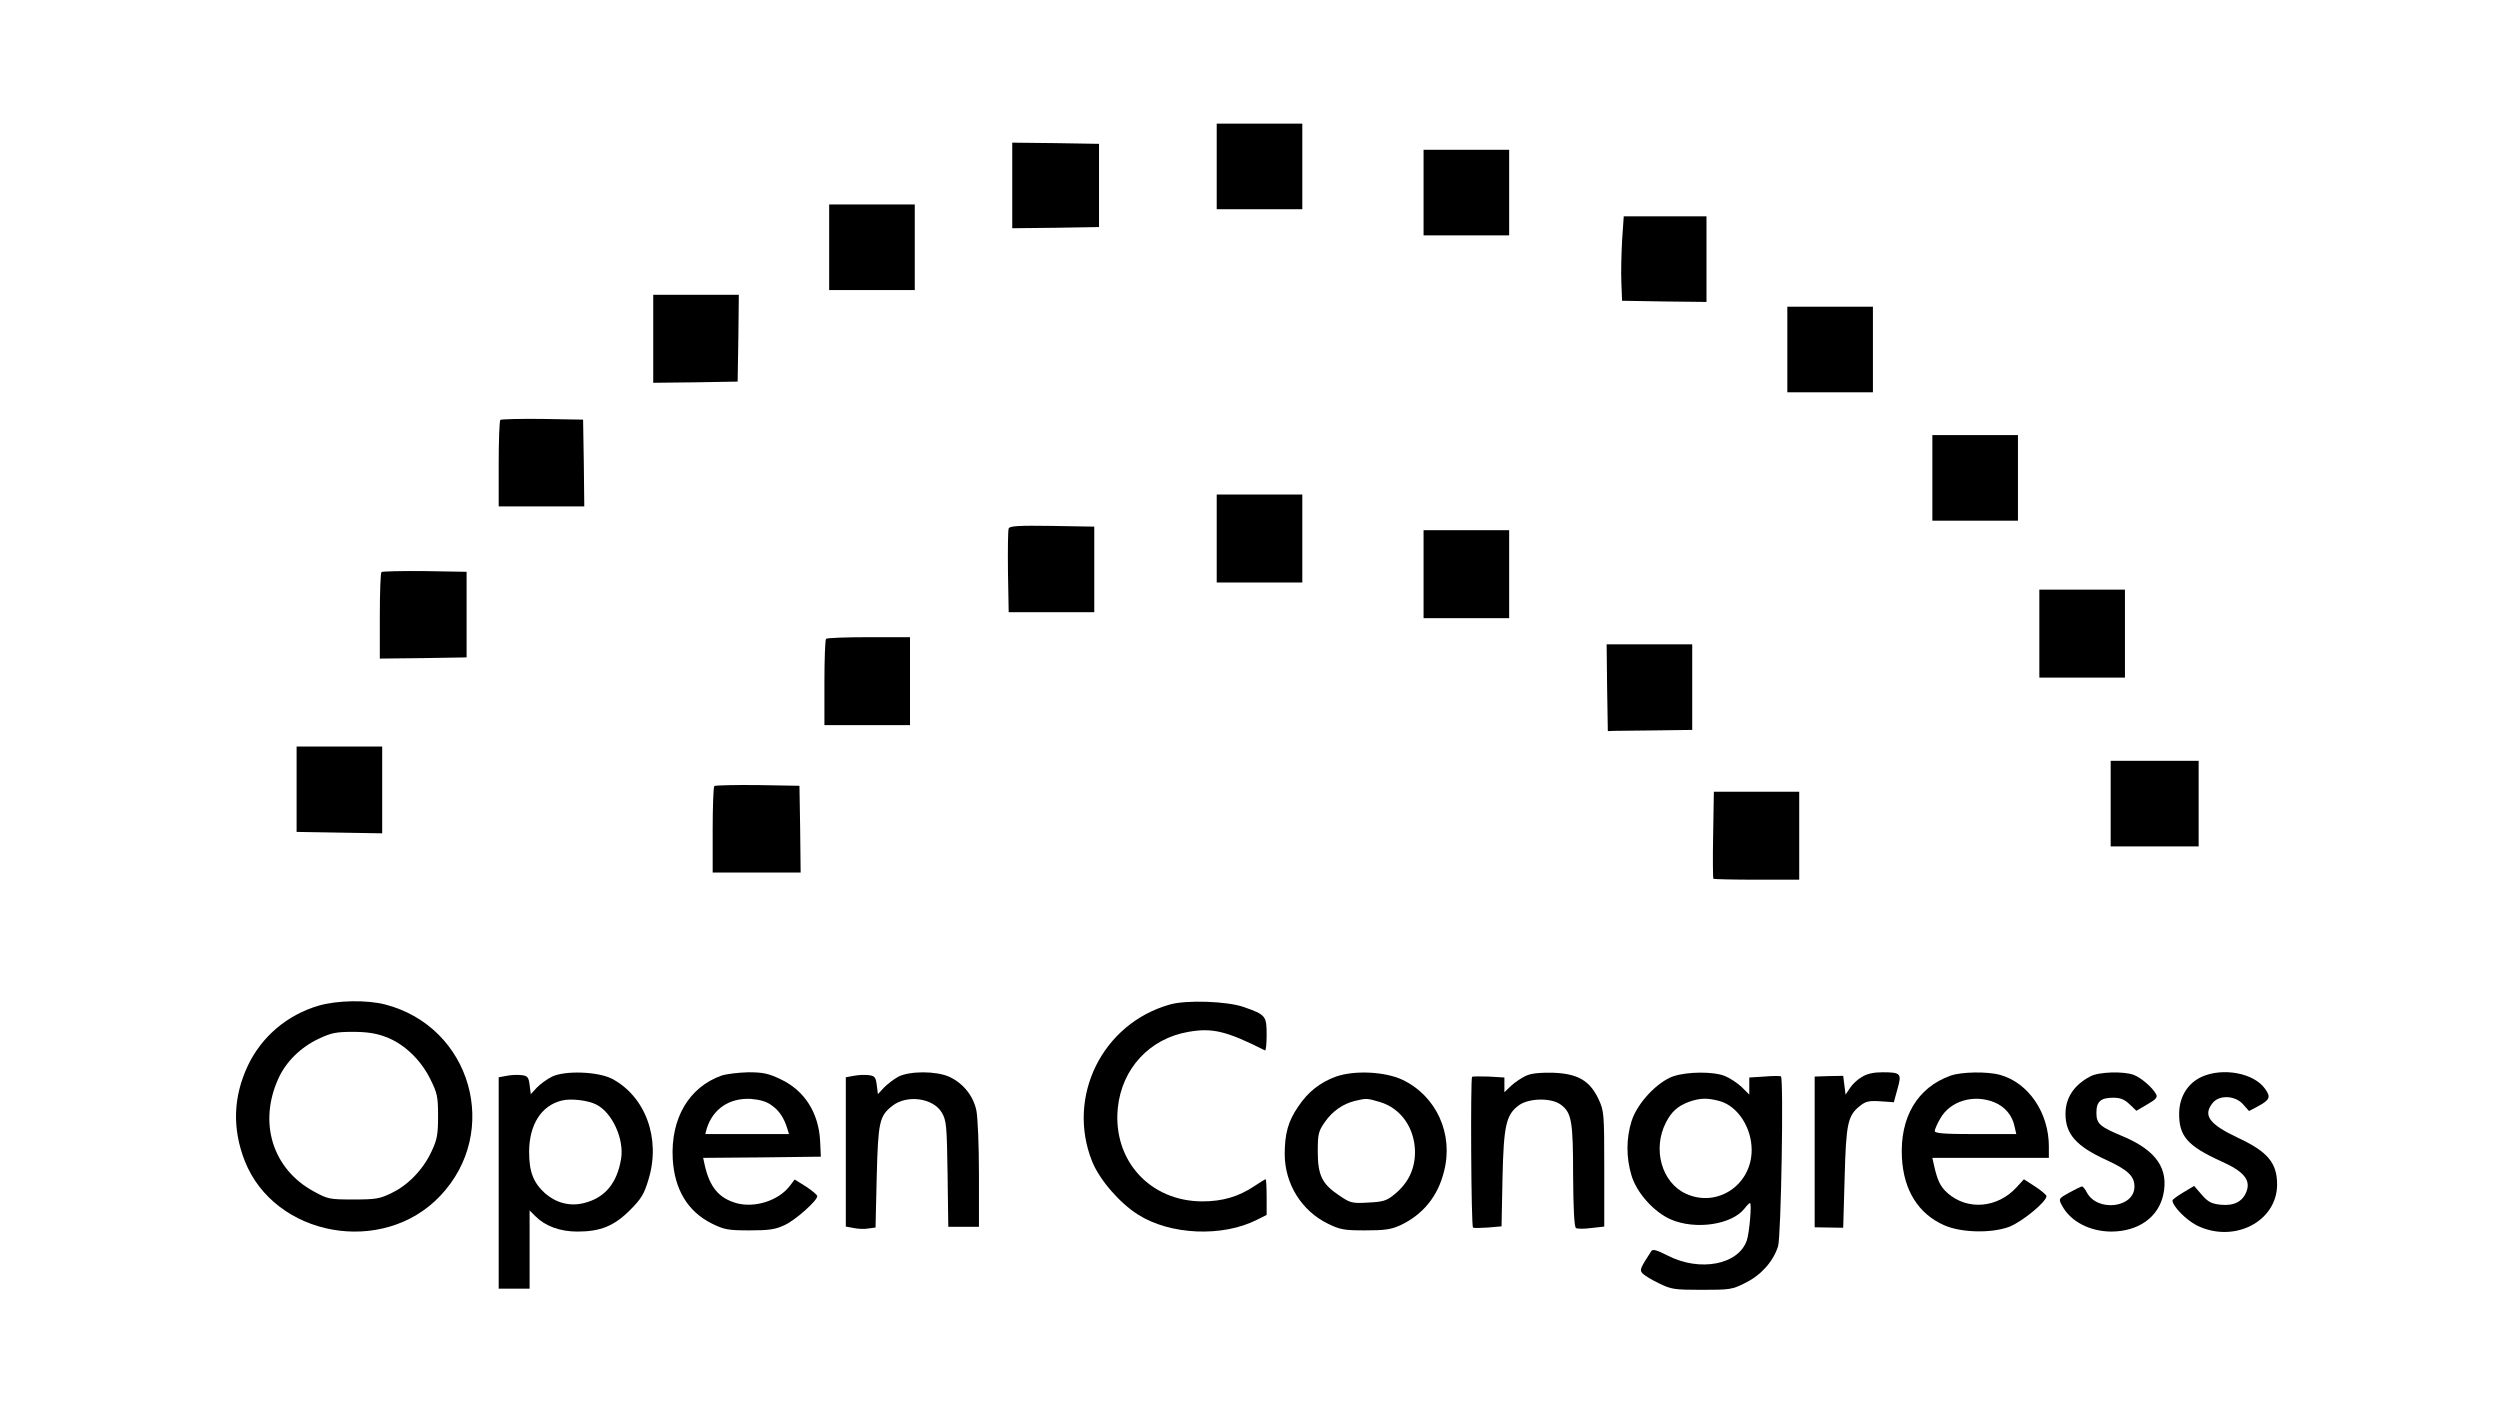
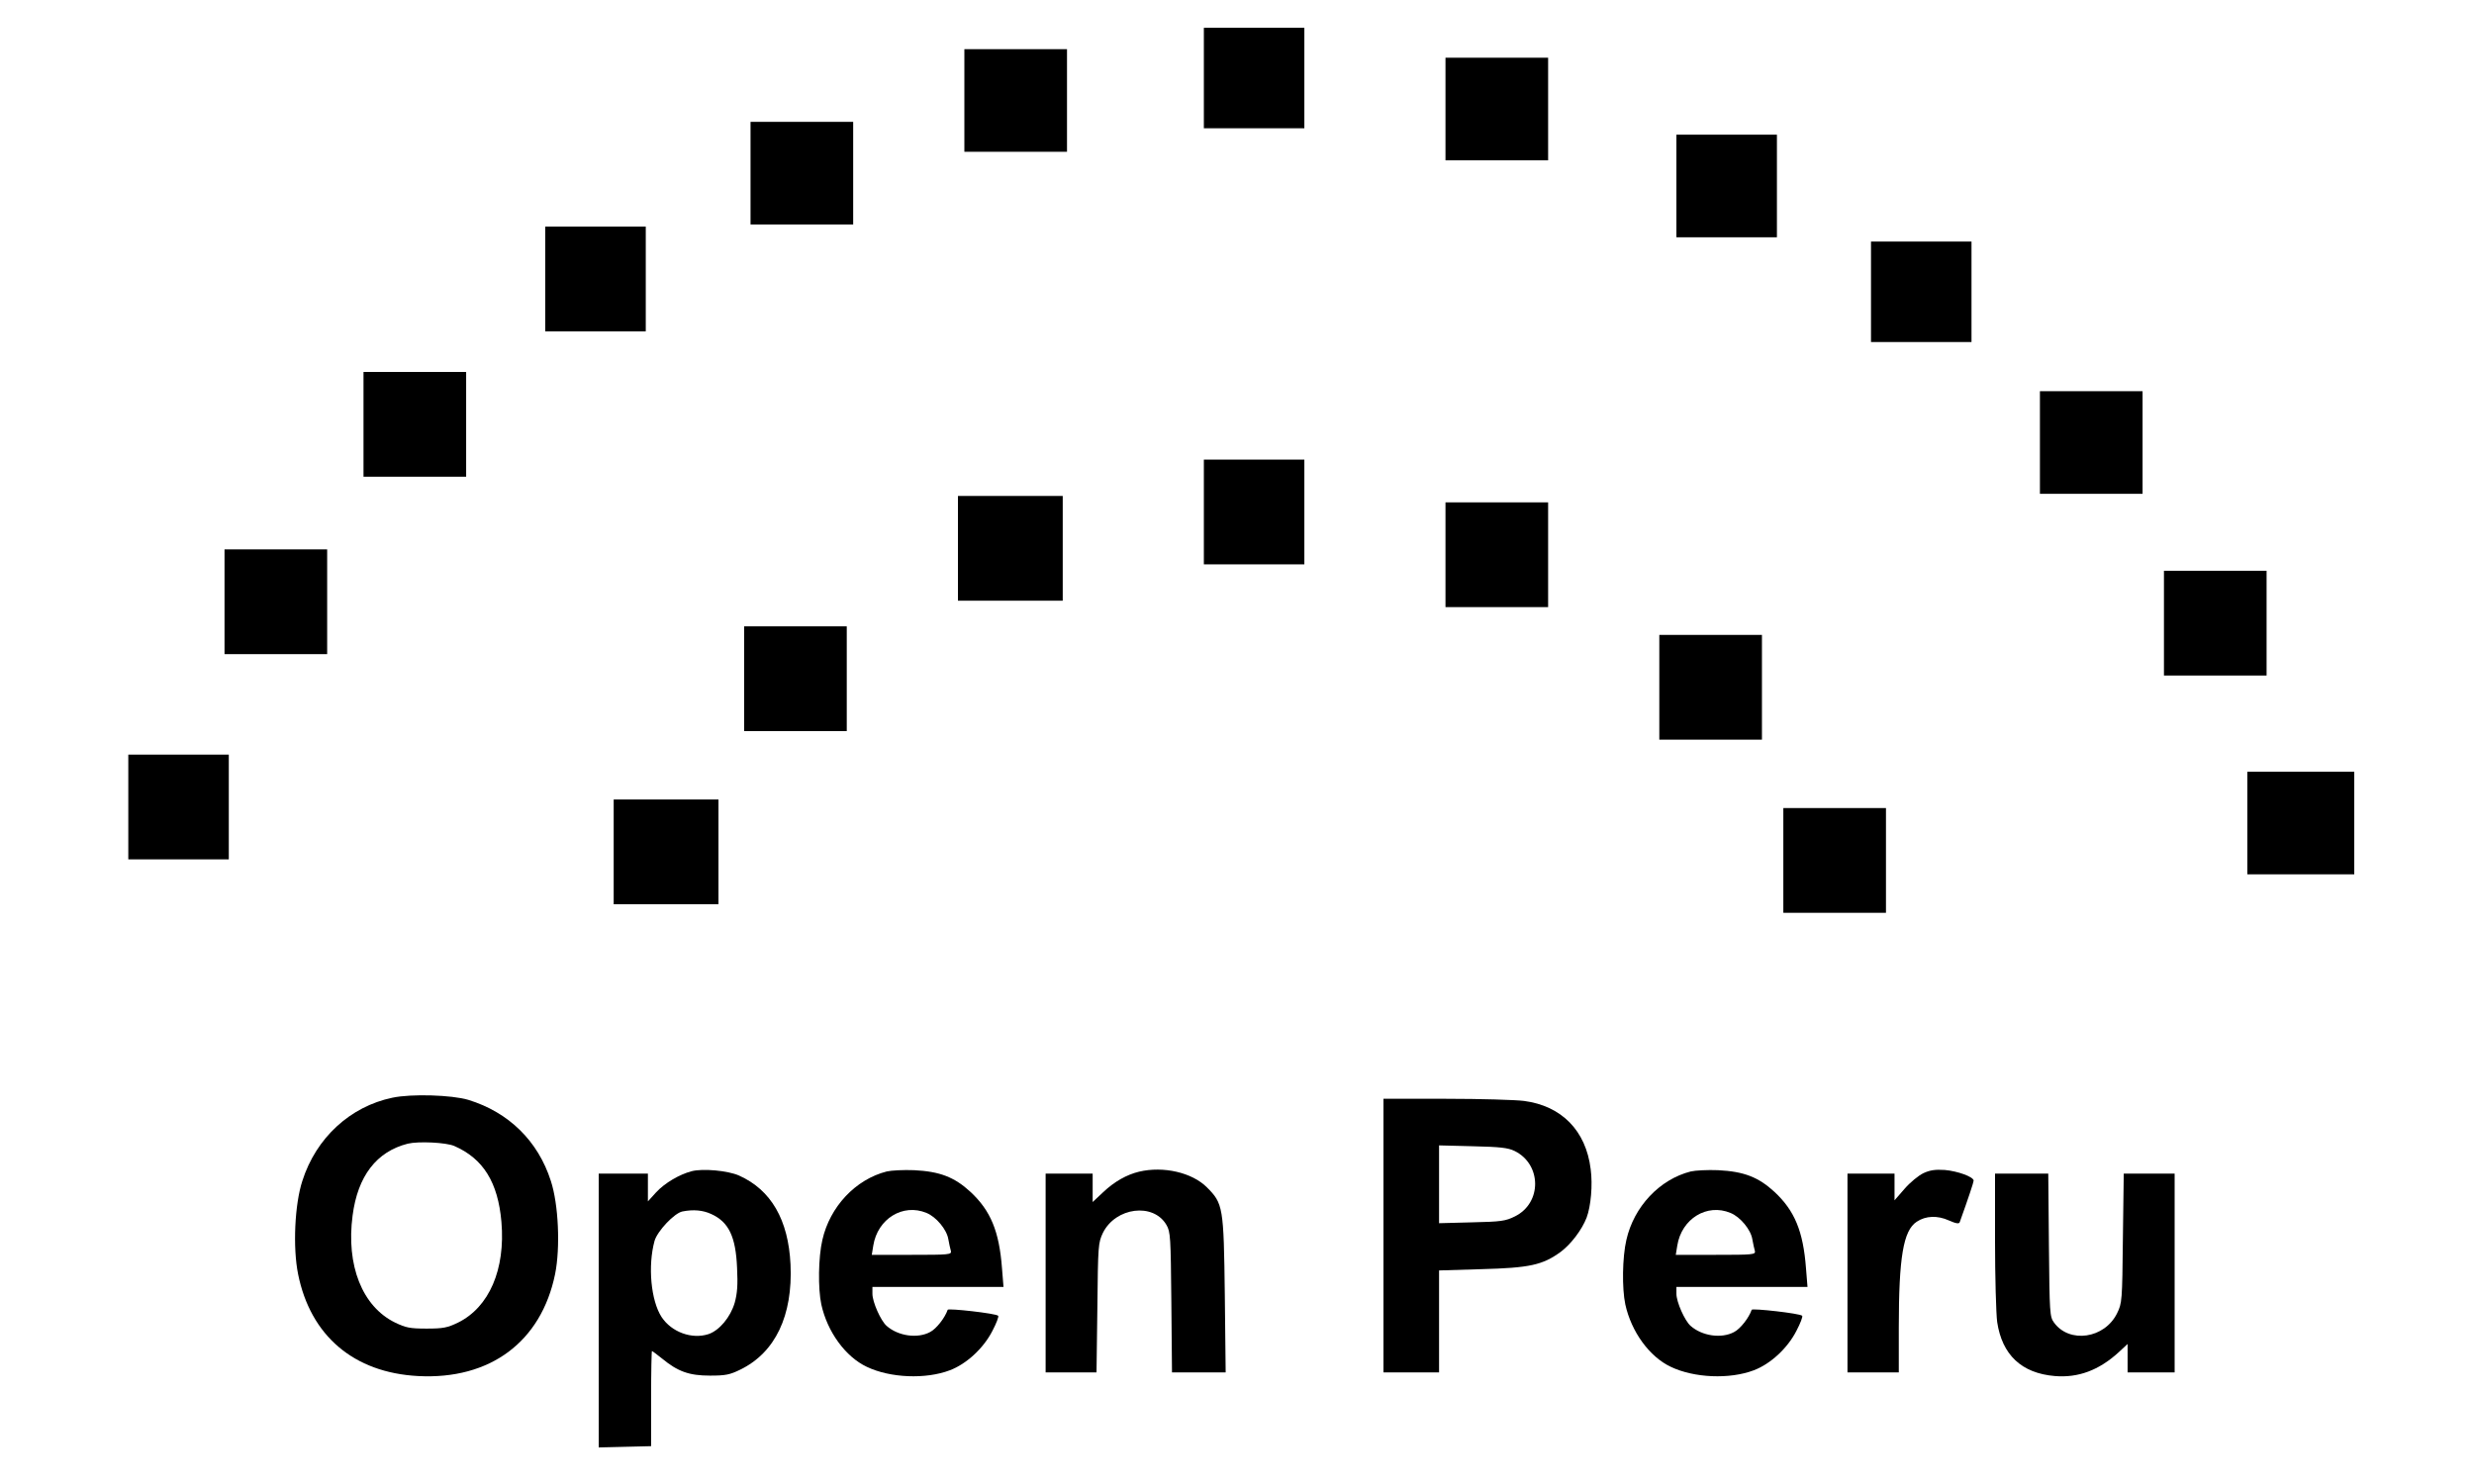
- <svg xmlns="http://www.w3.org/2000/svg" version="1.0" width="1402pt" height="800pt" viewBox="200 250 1000 600" preserveAspectRatio="xMidYMid meet">
-   <g transform="translate(0,1122) scale(0.1,-0.1)" fill="#000000" stroke="none">
-     <path d="M6860 8020 l0 -180 180 0 180 0 0 180 0 180 -180 0 -180 0 0 -180z" />
-     <path d="M6000 7940 l0 -180 183 2 182 3 0 175 0 175 -182 3 -183 2 0 -180z" />
-     <path d="M7730 7910 l0 -180 180 0 180 0 0 180 0 180 -180 0 -180 0 0 -180z" />
-     <path d="M5230 7680 l0 -180 180 0 180 0 0 180 0 180 -180 0 -180 0 0 -180z" />
-     <path d="M8565 7708 c-3 -57 -5 -137 -3 -178 l3 -75 178 -3 177 -2 0 180 0 180 -174 0 -174 0 -7 -102z" />
-     <path d="M4490 7295 l0 -185 178 2 177 3 3 183 2 182 -180 0 -180 0 0 -185z" />
-     <path d="M9260 7250 l0 -180 180 0 180 0 0 180 0 180 -180 0 -180 0 0 -180z" />
-     <path d="M3847 6954 c-4 -4 -7 -88 -7 -186 l0 -178 180 0 180 0 -2 183 -3 182 -171 3 c-93 1 -173 -1 -177 -4z" />
-     <path d="M9870 6710 l0 -180 180 0 180 0 0 180 0 180 -180 0 -180 0 0 -180z" />
-     <path d="M6860 6455 l0 -185 180 0 180 0 0 185 0 185 -180 0 -180 0 0 -185z" />
-     <path d="M5985 6497 c-3 -7 -4 -89 -3 -182 l3 -170 180 0 180 0 0 180 0 180 -178 3 c-139 2 -179 0 -182 -11z" />
-     <path d="M7730 6305 l0 -185 180 0 180 0 0 185 0 185 -180 0 -180 0 0 -185z" />
-     <path d="M3347 6314 c-4 -4 -7 -88 -7 -186 l0 -178 183 2 182 3 0 180 0 180 -176 3 c-96 1 -178 -1 -182 -4z" />
-     <path d="M10320 6055 l0 -185 180 0 180 0 0 185 0 185 -180 0 -180 0 0 -185z" />
-     <path d="M5217 6033 c-4 -3 -7 -87 -7 -185 l0 -178 180 0 180 0 0 185 0 185 -173 0 c-96 0 -177 -3 -180 -7z" />
-     <path d="M8502 5828 l3 -183 25 1 c14 0 94 1 178 2 l152 2 0 180 0 180 -180 0 -180 0 2 -182z" />
-     <path d="M2990 5400 l0 -179 180 -3 180 -3 0 183 0 182 -180 0 -180 0 0 -180z" />
-     <path d="M10620 5340 l0 -180 185 0 185 0 0 180 0 180 -185 0 -185 0 0 -180z" />
-     <path d="M4747 5414 c-4 -4 -7 -88 -7 -186 l0 -178 185 0 185 0 -2 183 -3 182 -176 3 c-96 1 -178 -1 -182 -4z" />
-     <path d="M8948 5209 c-2 -99 -1 -183 1 -185 2 -2 85 -4 183 -4 l178 0 0 185 0 185 -180 0 -179 0 -3 -181z" />
-     <path d="M3082 4490 c-132 -39 -239 -130 -297 -252 -62 -132 -66 -265 -13 -401 126 -319 580 -401 821 -148 258 270 132 712 -230 806 -77 20 -203 18 -281 -5z m282 -131 c77 -28 148 -96 188 -177 30 -60 33 -75 33 -157 0 -77 -4 -98 -27 -147 -35 -76 -98 -142 -167 -175 -50 -25 -67 -28 -161 -28 -101 0 -108 1 -168 34 -173 94 -234 289 -148 476 32 70 93 130 169 166 53 25 74 29 144 29 58 0 98 -6 137 -21z" />
-     <path d="M6663 4495 c-284 -80 -436 -387 -327 -660 31 -77 115 -174 192 -223 136 -87 357 -96 502 -22 l40 20 0 75 c0 41 -2 75 -4 75 -3 0 -24 -13 -48 -29 -66 -44 -133 -64 -218 -64 -221 0 -378 173 -356 393 17 166 134 292 297 320 101 18 161 3 322 -78 4 -2 7 28 7 66 0 79 -4 84 -95 116 -69 25 -243 31 -312 11z" />
-     <path d="M4065 4192 c-22 -11 -51 -32 -65 -47 l-25 -27 -5 39 c-4 33 -9 38 -34 41 -16 2 -44 1 -63 -3 l-33 -6 0 -444 0 -445 65 0 65 0 0 165 0 164 25 -25 c41 -41 103 -64 176 -64 96 0 154 23 221 90 48 48 60 68 78 129 53 172 -13 350 -154 424 -59 30 -196 35 -251 9z m186 -118 c67 -34 117 -145 104 -227 -17 -104 -68 -165 -156 -187 -59 -15 -116 0 -163 40 -50 45 -68 91 -68 175 0 114 51 195 137 216 38 10 112 1 146 -17z" />
-     <path d="M4777 4196 c-137 -49 -214 -180 -205 -350 7 -129 64 -223 166 -273 51 -25 68 -28 157 -28 82 0 109 4 147 22 45 20 138 103 138 122 0 5 -21 23 -47 40 l-48 30 -23 -30 c-47 -59 -144 -90 -220 -70 -76 21 -115 68 -136 163 l-6 28 247 2 248 3 -3 65 c-6 120 -66 214 -167 261 -50 24 -73 29 -135 29 -41 -1 -92 -7 -113 -14z m211 -125 c32 -22 52 -53 66 -98 l7 -23 -176 0 -176 0 6 23 c26 83 95 130 186 125 37 -3 66 -11 87 -27z" />
-     <path d="M5520 4191 c-19 -11 -46 -31 -60 -46 l-25 -27 -5 39 c-4 33 -9 38 -34 41 -16 2 -44 1 -63 -3 l-33 -6 0 -314 0 -314 33 -6 c18 -4 46 -5 62 -2 l30 4 5 214 c6 231 11 255 66 298 61 48 172 33 208 -29 19 -32 21 -55 24 -257 l3 -223 65 0 64 0 0 220 c0 121 -5 242 -11 270 -13 62 -57 115 -114 141 -55 25 -167 25 -215 0z" />
-     <path d="M7362 4192 c-66 -24 -118 -64 -159 -126 -43 -62 -57 -115 -57 -202 1 -124 71 -237 182 -291 51 -25 68 -28 157 -28 81 0 109 4 146 21 95 44 159 121 185 227 41 157 -32 318 -176 386 -74 34 -200 40 -278 13z m184 -107 c89 -26 147 -110 148 -210 0 -73 -29 -132 -87 -179 -33 -27 -48 -31 -110 -34 -68 -4 -75 -2 -122 30 -72 48 -90 85 -90 185 0 74 3 85 30 124 32 46 77 77 128 89 47 11 49 11 103 -5z" />
-     <path d="M8160 4195 c-19 -9 -47 -28 -62 -42 l-28 -27 0 31 0 31 -66 4 c-36 1 -68 1 -70 -1 -7 -8 -4 -630 4 -634 4 -3 32 -2 63 0 l57 5 4 202 c5 224 15 268 70 308 43 30 136 31 175 2 46 -34 52 -69 52 -301 1 -140 5 -214 12 -218 6 -4 35 -4 65 0 l54 6 0 242 c0 235 -1 244 -24 294 -37 78 -87 107 -190 111 -57 1 -92 -2 -116 -13z" />
-     <path d="M8780 4193 c-69 -25 -151 -113 -175 -188 -23 -74 -23 -152 -1 -227 21 -74 95 -156 166 -187 104 -45 257 -22 310 46 10 13 20 23 23 23 8 0 -2 -121 -13 -156 -34 -103 -197 -135 -333 -65 -47 24 -63 28 -69 19 -46 -71 -50 -79 -38 -93 7 -8 37 -27 69 -42 52 -26 65 -28 181 -28 119 0 128 1 185 30 66 33 116 90 136 153 13 43 24 708 12 715 -5 2 -36 2 -70 -1 l-63 -4 0 -36 0 -36 -32 32 c-18 17 -50 38 -70 46 -48 20 -159 19 -218 -1z m195 -104 c76 -21 135 -111 135 -206 0 -147 -145 -244 -276 -184 -102 46 -142 187 -85 299 24 47 50 70 98 88 47 16 76 17 128 3z" />
-     <path d="M9573 4190 c-18 -10 -40 -31 -50 -47 l-18 -27 -5 39 -5 40 -60 -1 -60 -2 0 -317 0 -317 60 -1 60 -1 6 209 c6 230 13 263 65 304 24 19 38 22 85 19 l57 -4 15 55 c19 66 15 71 -63 71 -37 0 -65 -6 -87 -20z" />
-     <path d="M9947 4196 c-140 -50 -214 -175 -205 -345 7 -137 69 -236 177 -284 71 -32 199 -35 274 -7 53 20 157 105 157 129 0 5 -21 23 -47 40 l-48 31 -31 -34 c-80 -87 -205 -98 -289 -25 -32 28 -44 54 -59 122 l-6 27 245 0 245 0 0 48 c0 142 -86 268 -205 301 -54 15 -162 13 -208 -3z m183 -112 c45 -18 77 -56 86 -103 l7 -31 -172 0 c-130 0 -171 3 -171 13 0 6 10 30 23 52 41 74 140 104 227 69z" />
-     <path d="M10535 4193 c-69 -36 -105 -90 -105 -158 0 -85 45 -136 172 -194 91 -42 118 -68 118 -112 0 -89 -155 -108 -200 -25 -7 14 -17 26 -20 26 -4 0 -28 -12 -54 -26 -45 -25 -46 -26 -31 -54 35 -67 117 -110 209 -110 113 1 196 60 217 154 24 109 -28 186 -166 245 -101 42 -115 54 -115 101 0 47 18 63 71 63 30 0 47 -7 69 -28 l28 -27 46 27 c37 21 44 30 37 43 -15 28 -64 70 -94 81 -42 16 -147 13 -182 -6z" />
-     <path d="M11003 4191 c-59 -27 -94 -84 -95 -153 -1 -97 35 -138 178 -203 94 -42 124 -78 105 -127 -16 -42 -53 -61 -109 -55 -38 4 -53 12 -79 42 l-32 37 -45 -27 c-25 -15 -46 -30 -46 -34 0 -24 57 -82 102 -105 155 -77 337 15 338 171 0 92 -39 139 -166 198 -120 57 -147 94 -105 146 28 35 96 32 129 -7 l24 -27 34 18 c54 29 59 40 33 76 -47 66 -177 90 -266 50z" />
+ <svg xmlns="http://www.w3.org/2000/svg" version="1.0" width="1157pt" height="694pt" viewBox="0 0 1157 694" preserveAspectRatio="xMidYMid meet">
+   <g transform="translate(0,694) scale(0.1,-0.1)" fill="#000000" stroke="none">
+     <path d="M5630 6575 l0 -235 235 0 235 0 0 235 0 235 -235 0 -235 0 0 -235z" />
+     <path d="M4510 6470 l0 -240 240 0 240 0 0 240 0 240 -240 0 -240 0 0 -240z" />
+     <path d="M6760 6430 l0 -240 240 0 240 0 0 240 0 240 -240 0 -240 0 0 -240z" />
+     <path d="M3510 6130 l0 -240 240 0 240 0 0 240 0 240 -240 0 -240 0 0 -240z" />
+     <path d="M7840 6070 l0 -240 235 0 235 0 0 240 0 240 -235 0 -235 0 0 -240z" />
+     <path d="M2550 5635 l0 -245 235 0 235 0 0 245 0 245 -235 0 -235 0 0 -245z" />
+     <path d="M8750 5575 l0 -235 235 0 235 0 0 235 0 235 -235 0 -235 0 0 -235z" />
+     <path d="M1700 4955 l0 -245 240 0 240 0 0 245 0 245 -240 0 -240 0 0 -245z" />
+     <path d="M9540 4870 l0 -240 240 0 240 0 0 240 0 240 -240 0 -240 0 0 -240z" />
+     <path d="M5630 4545 l0 -245 235 0 235 0 0 245 0 245 -235 0 -235 0 0 -245z" />
+     <path d="M4480 4375 l0 -245 245 0 245 0 0 245 0 245 -245 0 -245 0 0 -245z" />
+     <path d="M6760 4345 l0 -245 240 0 240 0 0 245 0 245 -240 0 -240 0 0 -245z" />
+     <path d="M1050 4125 l0 -245 240 0 240 0 0 245 0 245 -240 0 -240 0 0 -245z" />
+     <path d="M10120 4025 l0 -245 240 0 240 0 0 245 0 245 -240 0 -240 0 0 -245z" />
+     <path d="M3480 3765 l0 -245 240 0 240 0 0 245 0 245 -240 0 -240 0 0 -245z" />
+     <path d="M7760 3725 l0 -245 240 0 240 0 0 245 0 245 -240 0 -240 0 0 -245z" />
+     <path d="M600 3165 l0 -245 235 0 235 0 0 245 0 245 -235 0 -235 0 0 -245z" />
+     <path d="M10510 3090 l0 -240 250 0 250 0 0 240 0 240 -250 0 -250 0 0 -240z" />
+     <path d="M2870 2955 l0 -245 245 0 245 0 0 245 0 245 -245 0 -245 0 0 -245z" />
+     <path d="M8340 2915 l0 -245 240 0 240 0 0 245 0 245 -240 0 -240 0 0 -245z" />
+     <path d="M1835 1805 c-197 -41 -357 -188 -421 -389 -36 -110 -45 -312 -20 -436 58 -289 261 -461 561 -477 337 -18 576 160 641 477 25 124 16 327 -20 436 -60 187 -197 321 -386 379 -77 23 -266 29 -355 10z m290 -226 c135 -59 204 -170 220 -355 19 -222 -57 -399 -203 -471 -50 -24 -69 -28 -147 -28 -78 0 -97 4 -147 28 -154 75 -230 268 -199 501 24 185 112 299 258 336 49 12 180 6 218 -11z" />
+     <path d="M6470 1160 l0 -640 130 0 130 0 0 239 0 238 198 6 c225 6 286 19 371 81 48 36 99 103 121 160 20 53 29 153 19 227 -22 180 -136 296 -312 319 -39 5 -204 10 -364 10 l-293 0 0 -640z m613 396 c127 -62 129 -243 2 -306 -44 -22 -65 -25 -202 -28 l-153 -4 0 182 0 182 158 -4 c127 -3 164 -7 195 -22z" />
+     <path d="M3234 1461 c-57 -15 -125 -55 -165 -98 l-39 -43 0 65 0 65 -115 0 -115 0 0 -640 0 -641 123 3 122 3 0 223 c0 122 2 222 4 222 2 0 23 -16 47 -35 74 -61 127 -80 224 -80 73 0 93 4 142 28 164 80 246 253 235 492 -10 209 -91 349 -241 416 -52 23 -170 34 -222 20z m92 -200 c82 -37 115 -106 121 -252 4 -80 1 -119 -11 -163 -20 -68 -72 -130 -123 -147 -77 -25 -172 9 -219 80 -50 77 -65 239 -33 356 13 46 93 131 131 138 51 10 95 6 134 -12z" />
+     <path d="M4147 1460 c-146 -37 -266 -165 -301 -320 -19 -81 -21 -227 -5 -302 28 -128 113 -245 213 -292 109 -52 275 -59 388 -16 77 29 157 102 199 184 19 36 31 68 27 71 -10 11 -233 36 -236 28 -13 -38 -53 -89 -82 -104 -59 -32 -150 -19 -204 29 -27 24 -66 111 -66 150 l0 32 306 0 307 0 -7 87 c-13 173 -53 270 -148 358 -75 69 -143 95 -263 101 -49 2 -107 -1 -128 -6z m186 -194 c45 -18 95 -78 102 -123 4 -21 9 -46 12 -55 4 -17 -9 -18 -183 -18 l-187 0 7 43 c20 126 139 199 249 153z" />
+     <path d="M5327 1459 c-58 -14 -115 -46 -168 -96 l-49 -46 0 67 0 66 -110 0 -110 0 0 -465 0 -465 119 0 119 0 4 303 c3 293 4 303 26 350 60 120 236 142 297 37 19 -33 20 -54 23 -362 l3 -328 125 0 126 0 -4 363 c-5 412 -8 427 -84 503 -69 69 -203 100 -317 73z" />
+     <path d="M7907 1460 c-146 -37 -266 -165 -301 -320 -19 -81 -21 -227 -5 -302 28 -128 113 -245 213 -292 109 -52 275 -59 388 -16 77 29 157 102 199 184 19 36 31 68 27 71 -10 11 -233 36 -236 28 -13 -38 -53 -89 -82 -104 -59 -32 -150 -19 -204 29 -27 24 -66 111 -66 150 l0 32 306 0 307 0 -7 87 c-13 173 -53 270 -148 358 -75 69 -143 95 -263 101 -49 2 -107 -1 -128 -6z m186 -194 c45 -18 95 -78 102 -123 4 -21 9 -46 12 -55 4 -17 -9 -18 -183 -18 l-187 0 7 43 c20 126 139 199 249 153z" />
+     <path d="M8995 1452 c-23 -11 -62 -43 -88 -73 l-47 -54 0 63 0 62 -110 0 -110 0 0 -465 0 -465 120 0 120 0 0 208 c0 331 21 456 84 497 42 28 97 30 150 6 34 -15 48 -17 51 -8 41 114 65 187 65 194 0 18 -76 45 -135 50 -45 3 -70 -1 -100 -15z" />
+     <path d="M9330 1138 c0 -172 5 -344 10 -382 23 -154 114 -240 270 -253 109 -9 206 27 298 111 l42 39 0 -67 0 -66 110 0 110 0 0 465 0 465 -119 0 -119 0 -4 -302 c-3 -294 -4 -304 -27 -351 -58 -119 -223 -143 -295 -44 -20 27 -21 43 -24 363 l-3 334 -125 0 -124 0 0 -312z" />
  </g>
</svg>
